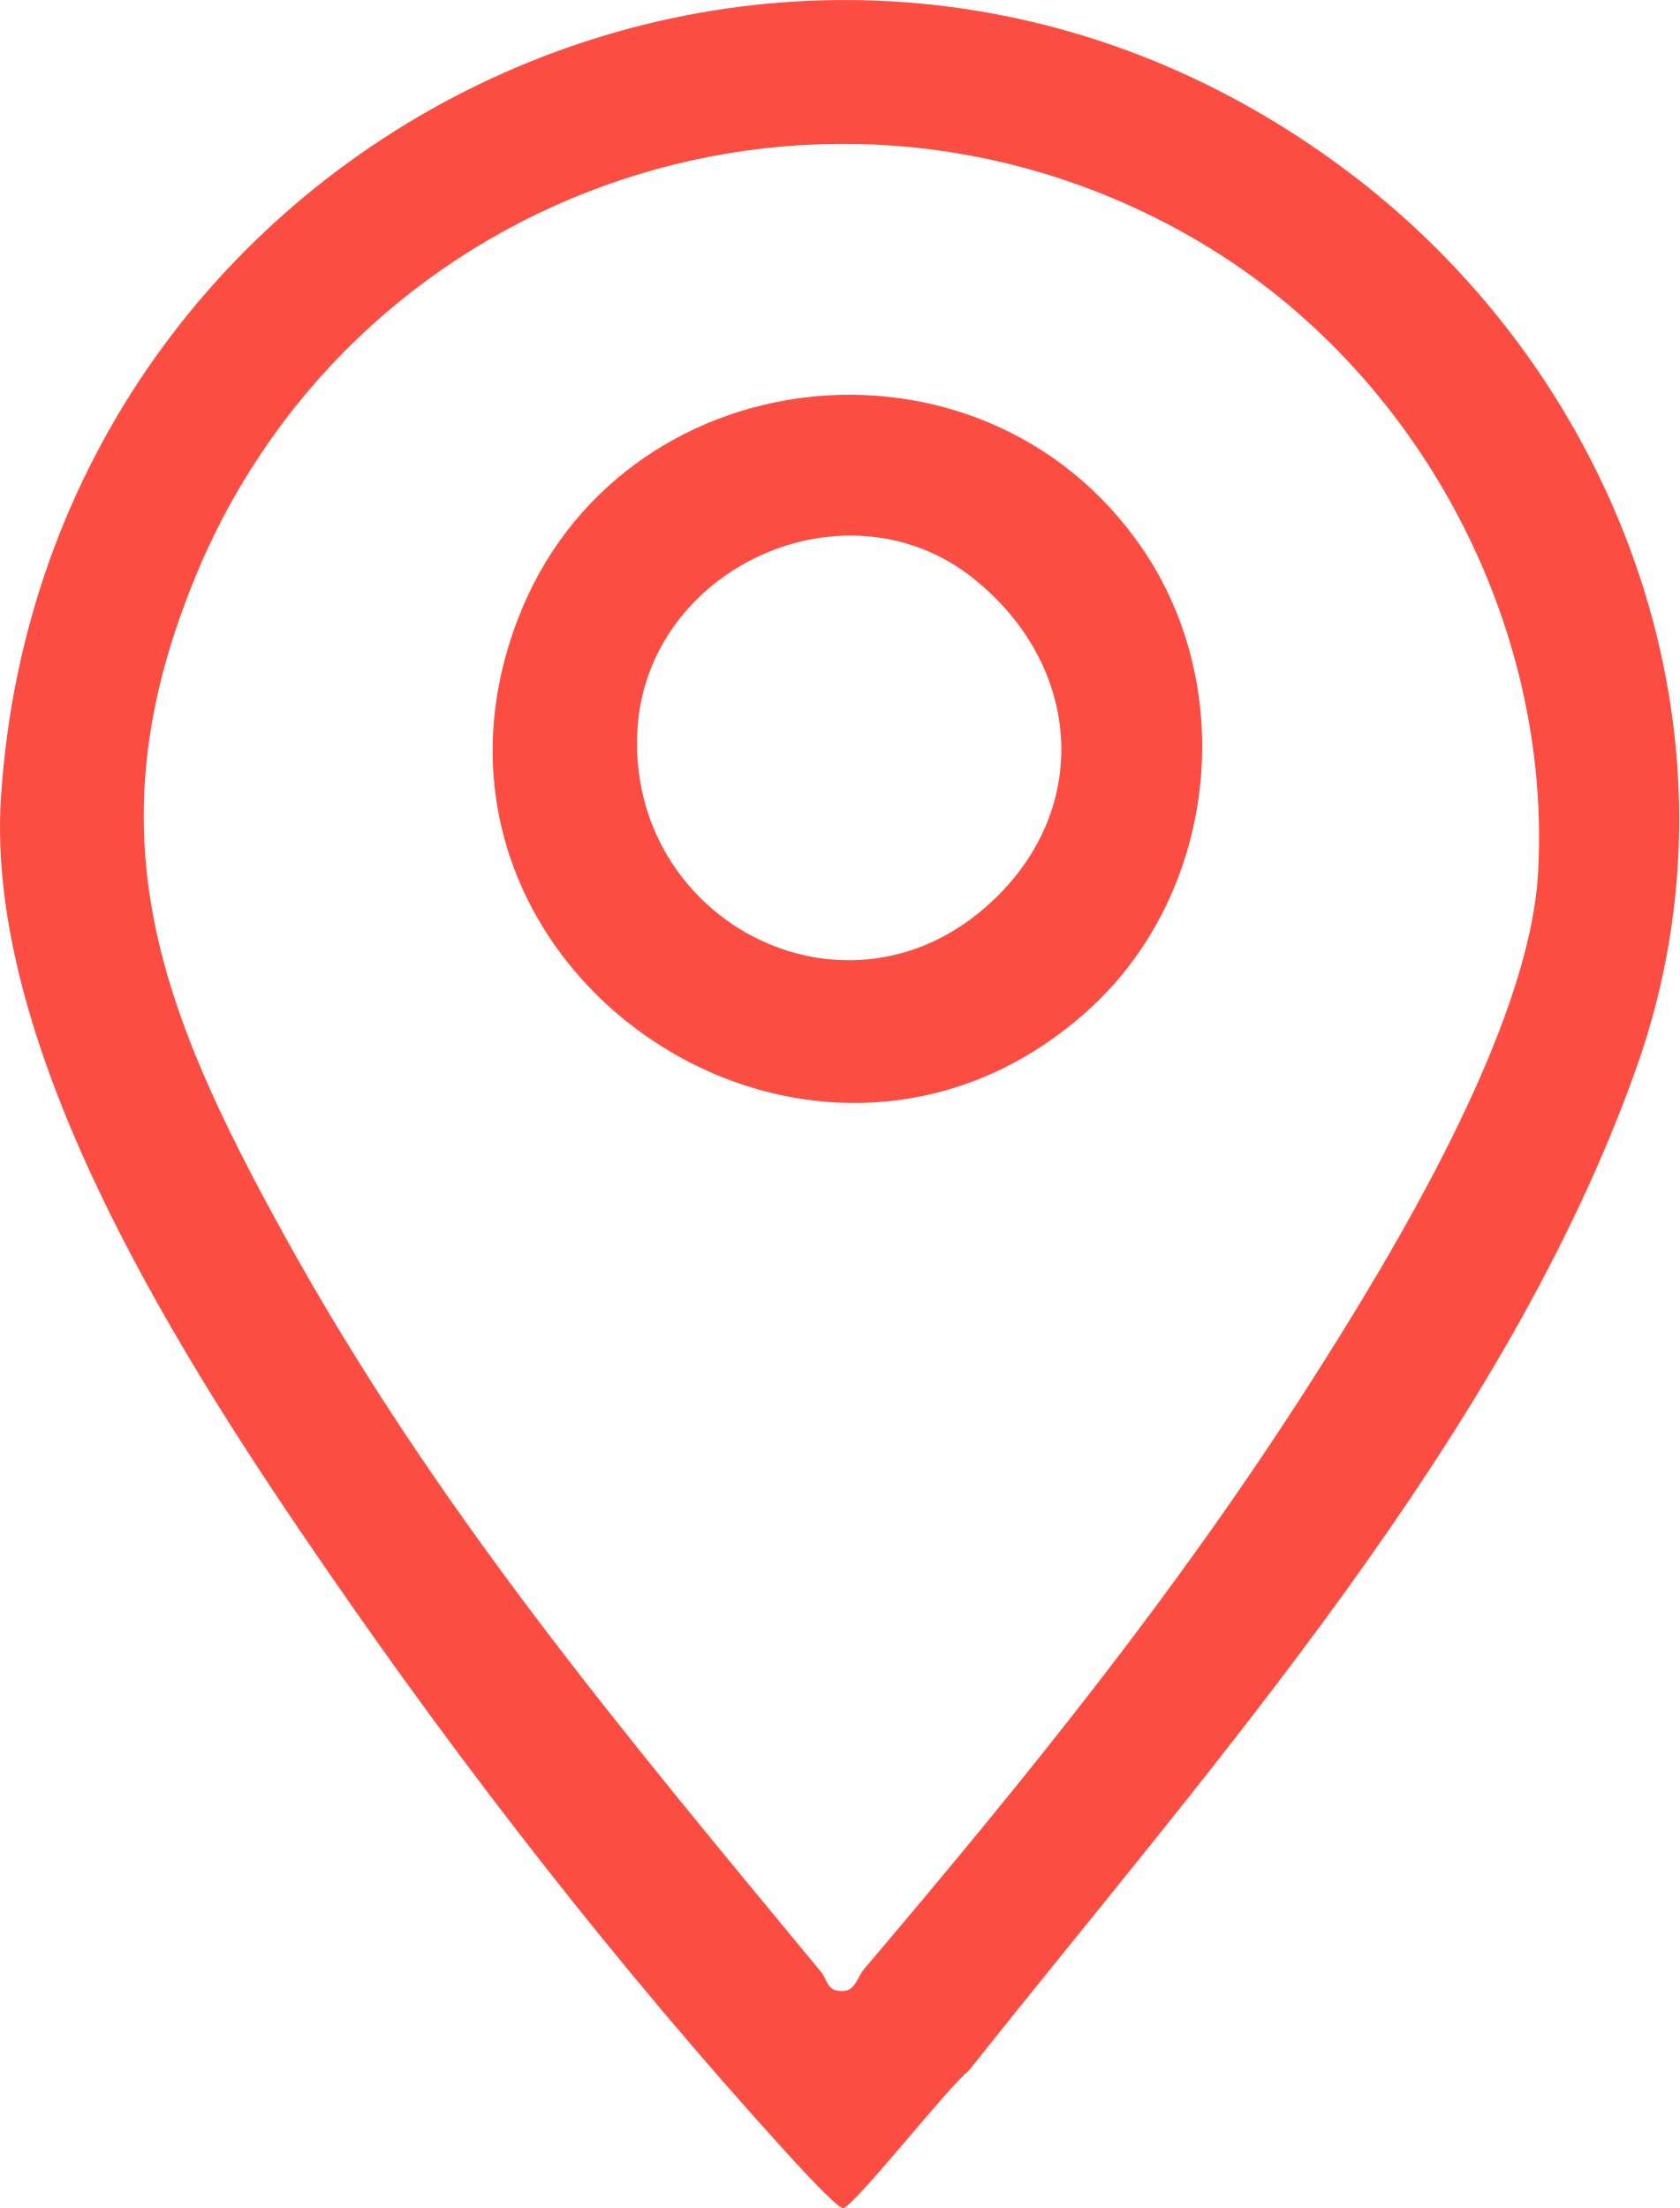
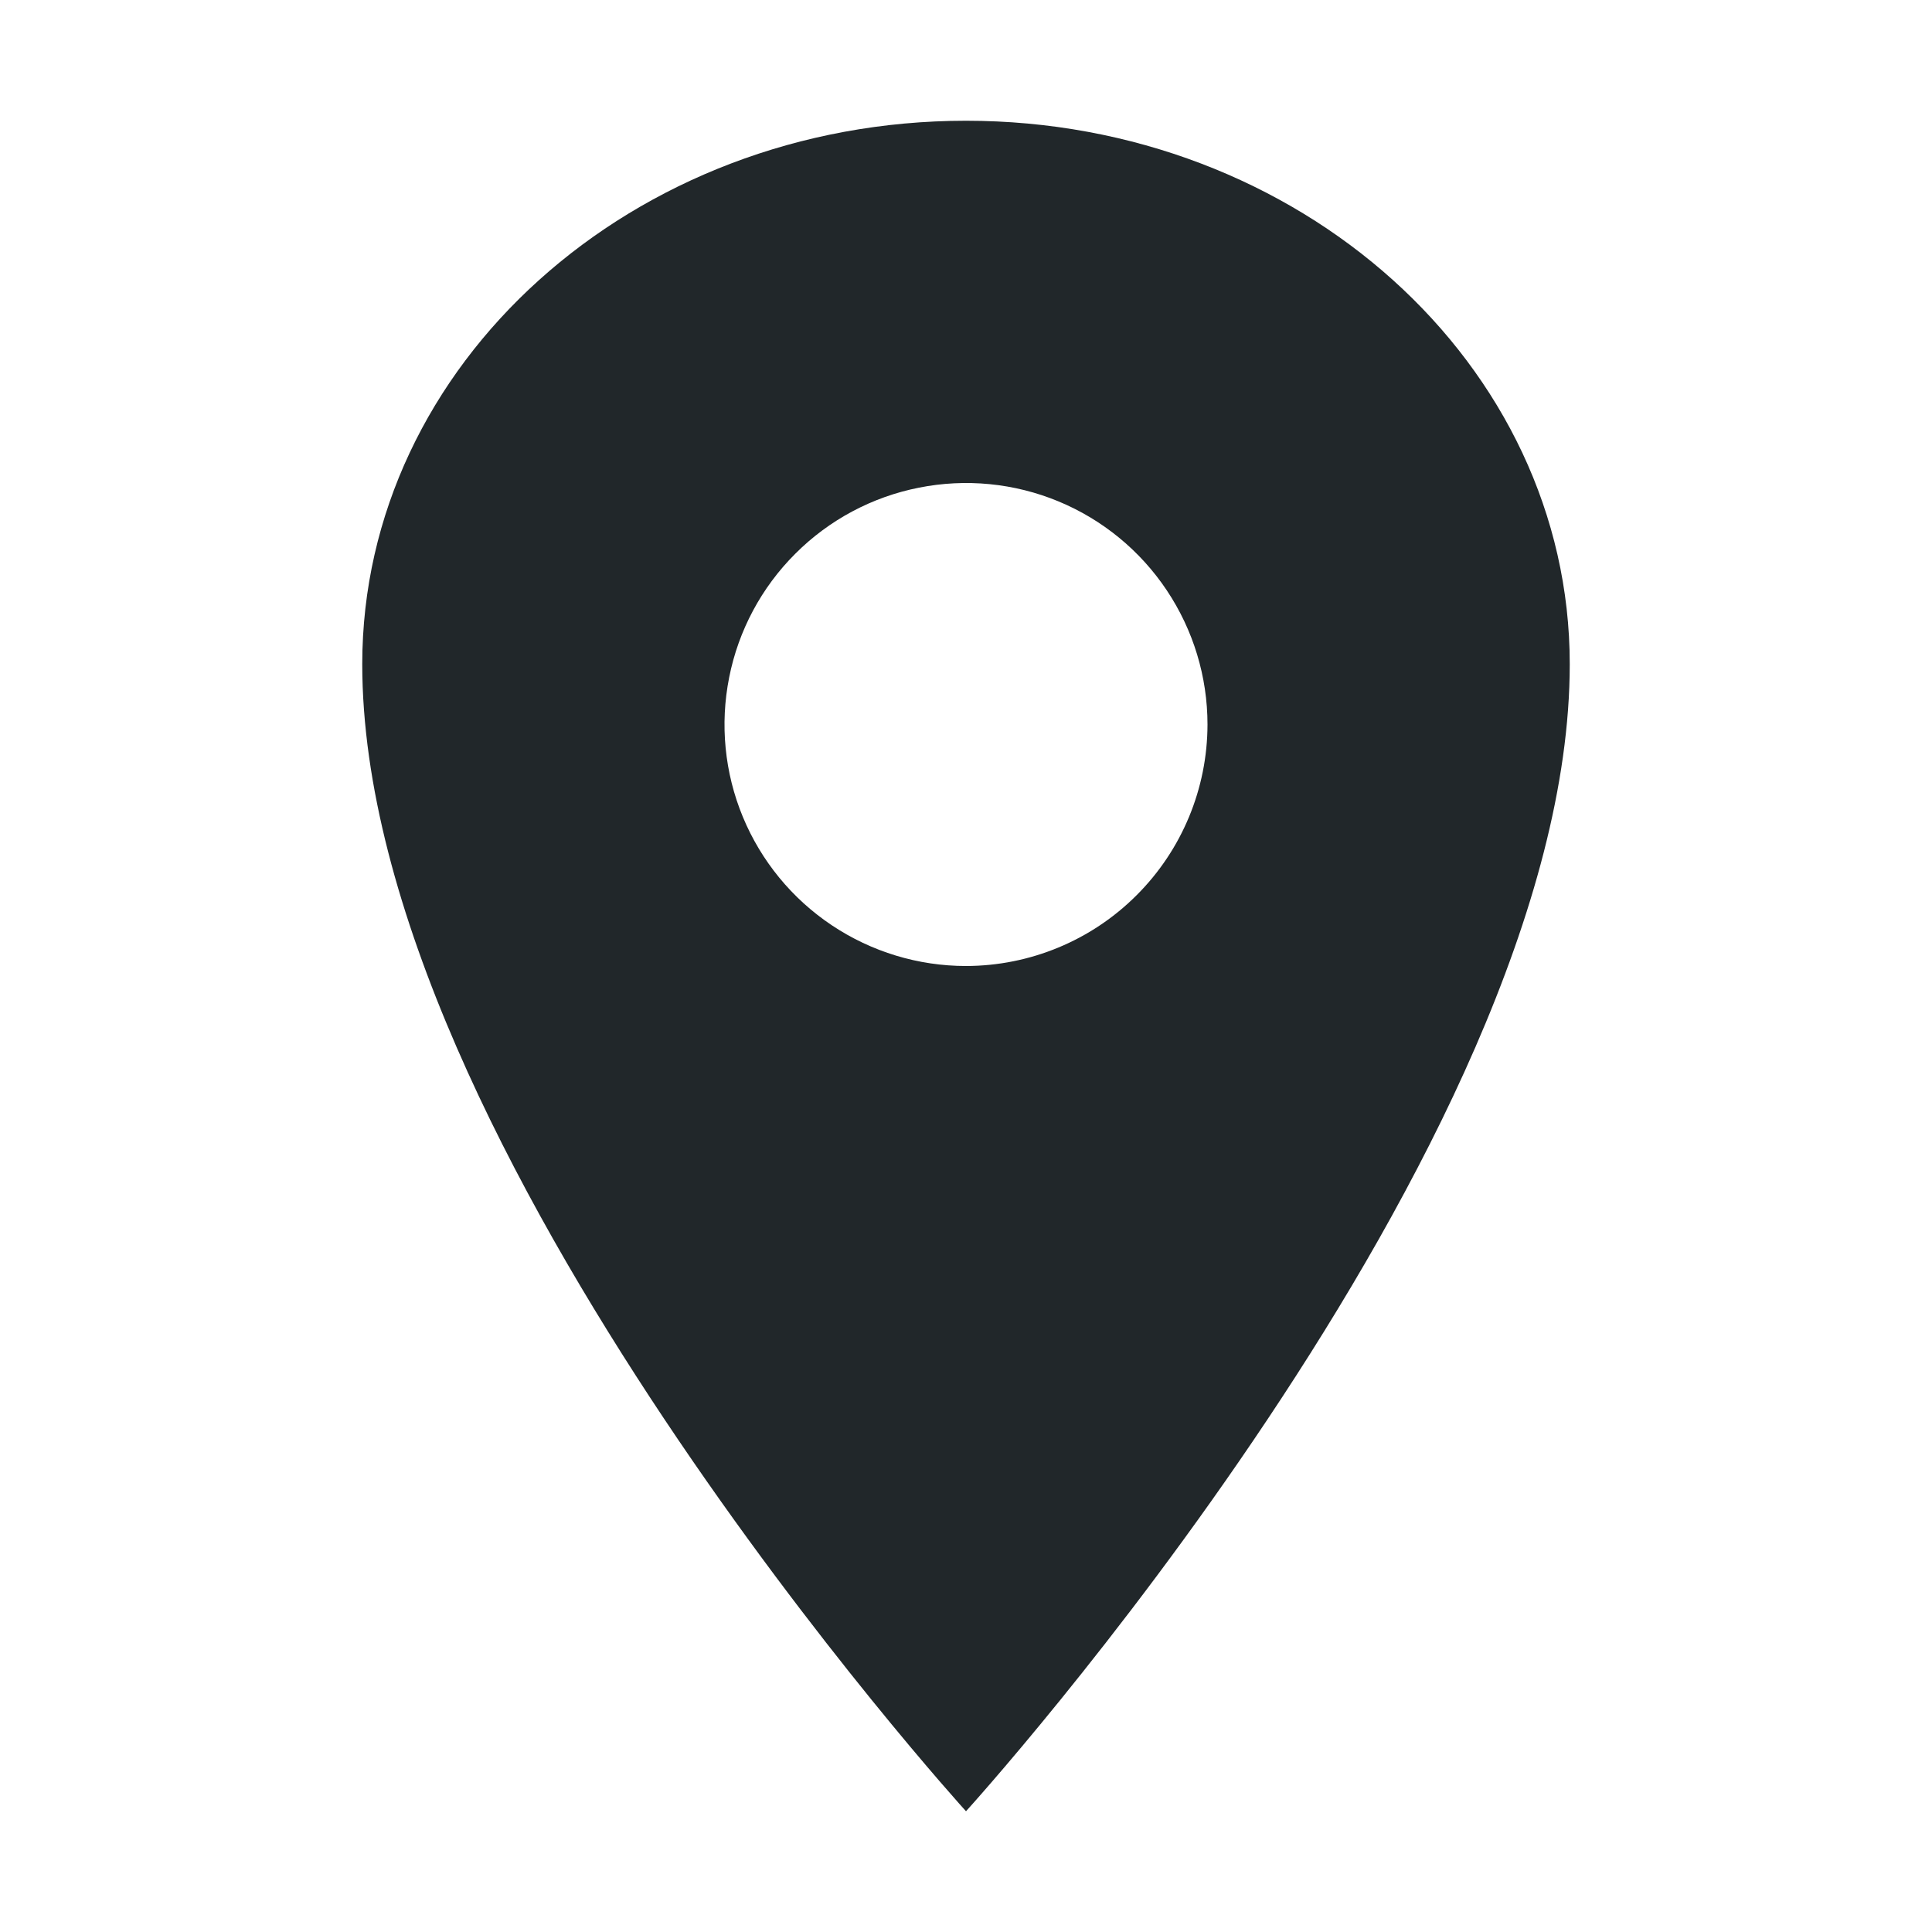
- <svg xmlns="http://www.w3.org/2000/svg" id="Layer_1" data-name="Layer 1" viewBox="0 0 146.3 192.38">
-   <defs>
-     <style>
-       .cls-1 {
-         fill: #fb4d42;
-       }
-     </style>
-   </defs>
-   <path class="cls-1" d="M117.81,15.24c23.51,17.92,34.91,49.14,24.77,77.76-11.39,32.14-37.32,61.13-58.19,87.43-1.57,1.15-10.14,12.02-10.95,11.96-.61-.05-4.45-4.31-5.16-5.09-14.3-15.75-27.72-32.96-39.75-50.43C16.25,119.05-1.4,91.81.09,69.39,3.97,10.9,70.6-20.74,117.81,15.24ZM104.65,21.16C72.6,2.11,31.36,15.89,17.14,49.98c-9.38,22.47-3.27,37.91,7.66,57.71,13.15,23.82,29.48,43.25,46.73,64.12.48.58.52,1.47,1.39,1.63,1.61.29,1.64-1.02,2.36-1.88,14.11-16.62,27.21-32.79,38.96-51.21,7.24-11.34,18.97-30.79,19.75-44.19,1.27-21.91-10.5-43.8-29.33-54.99Z" />
-   <path class="cls-1" d="M94.66,88.15c-23.96,21.37-61.16-3.84-49.55-34.19,8.77-22.94,40.34-26.58,54.35-6.26,8.56,12.42,6.52,30.35-4.8,40.45ZM84.86,50.44c-11.18-8.96-28.55-.94-29.33,13.2-.9,16.43,17.79,26.4,30.36,15.38,9.34-8.18,8.49-20.94-1.04-28.58Z" />
+ <svg xmlns="http://www.w3.org/2000/svg" width="24" height="24" viewBox="0 0 24 24" fill="none">
+   <path d="M12 1.5C7.86 1.5 4.5 4.524 4.5 8.25C4.5 14.25 12 22.5 12 22.5C12 22.5 19.5 14.25 19.5 8.25C19.5 4.524 16.14 1.5 12 1.5ZM12 12C11.407 12 10.827 11.824 10.333 11.494C9.84 11.165 9.455 10.696 9.228 10.148C9.001 9.6 8.942 8.997 9.058 8.415C9.173 7.833 9.459 7.298 9.879 6.879C10.298 6.459 10.833 6.173 11.415 6.058C11.997 5.942 12.6 6.001 13.148 6.228C13.696 6.455 14.165 6.84 14.494 7.333C14.824 7.827 15 8.407 15 9C14.999 9.795 14.683 10.558 14.12 11.12C13.558 11.683 12.795 11.999 12 12Z" fill="#21272A" />
</svg>
